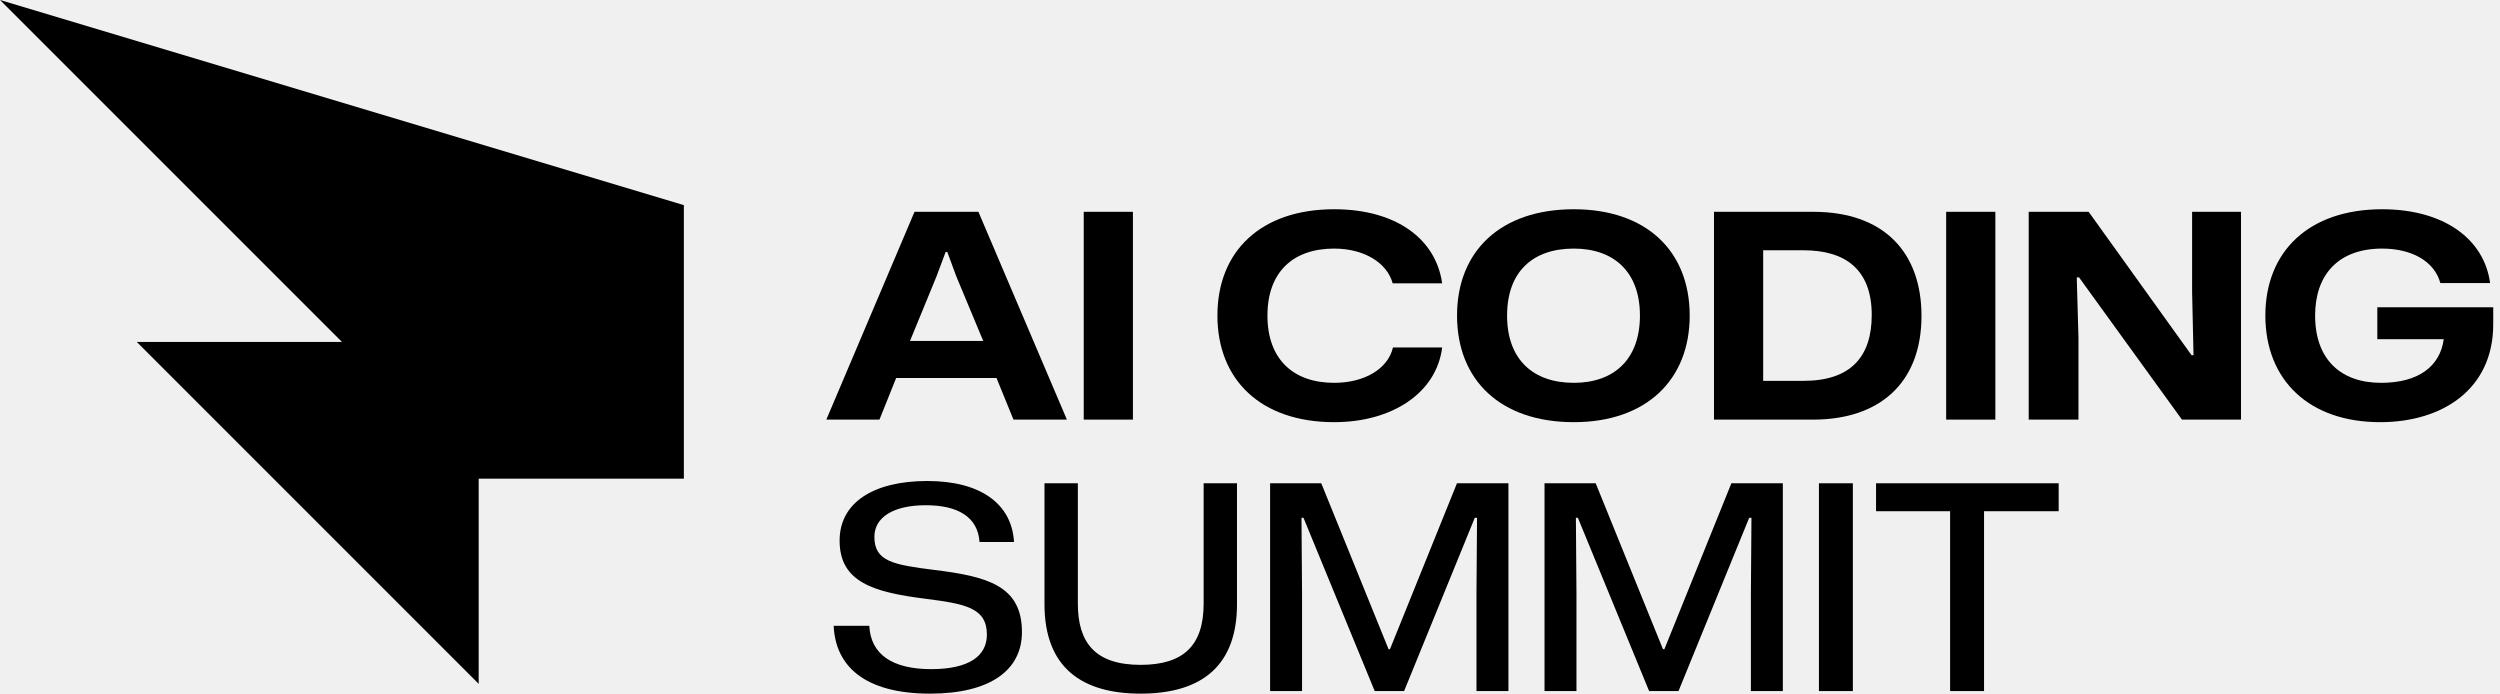
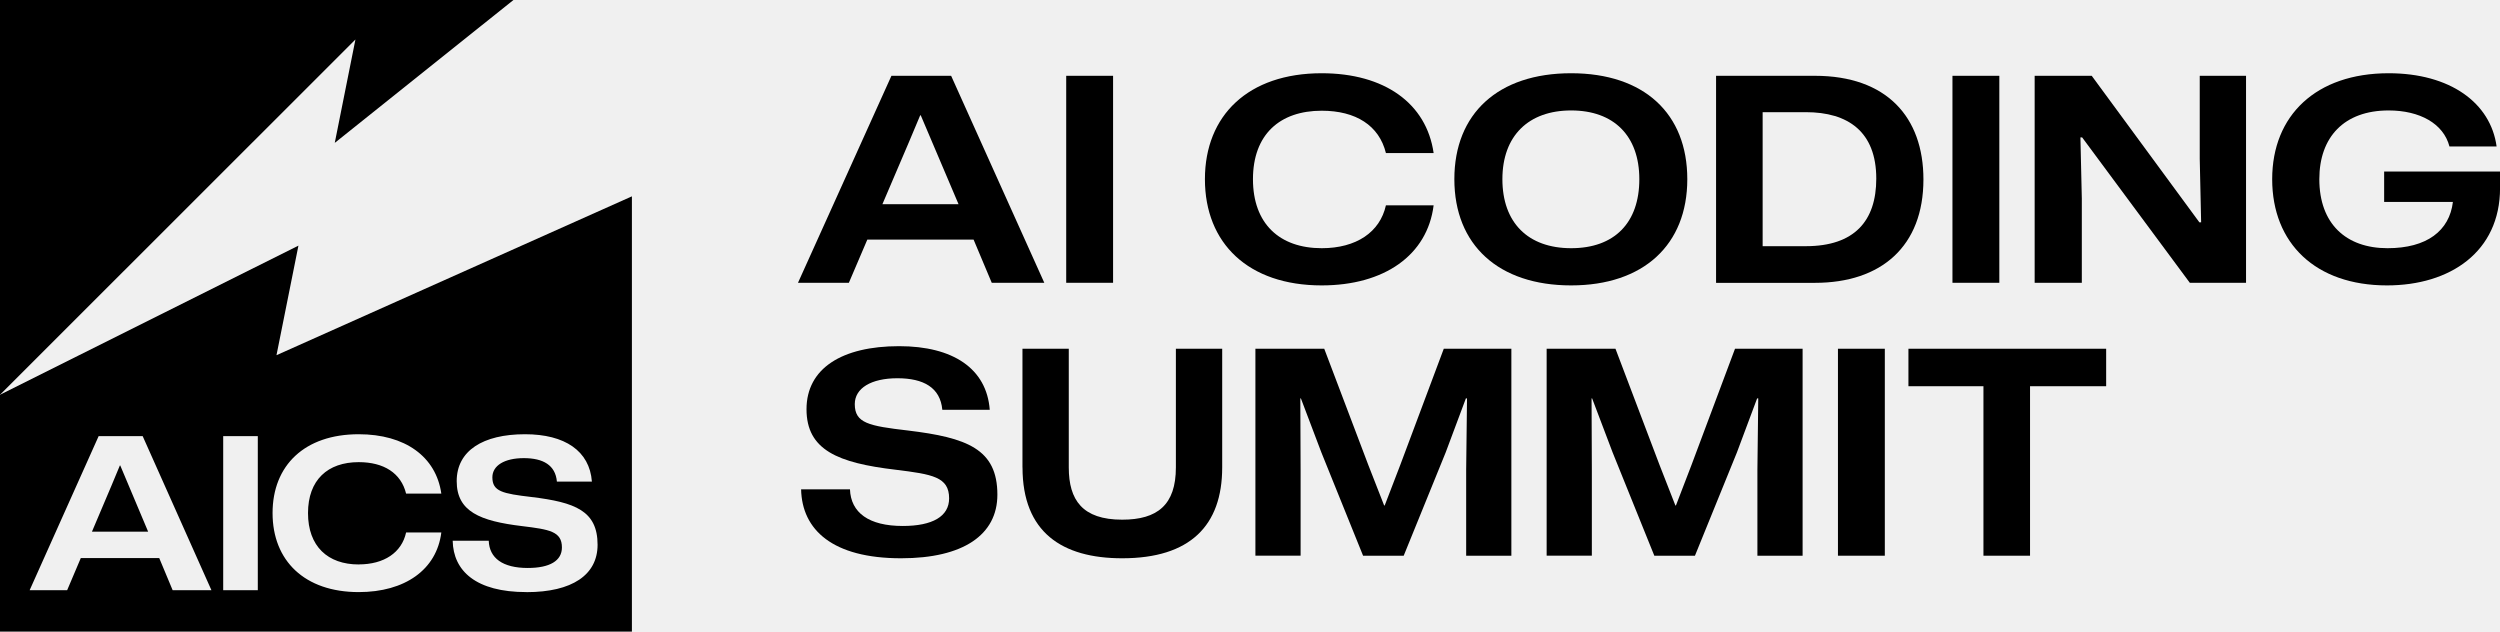
- <svg xmlns="http://www.w3.org/2000/svg" width="173" height="48" viewBox="0 0 173 48" fill="none">
-   <path d="M47.323 14.196L0 0L23.661 23.661H9.464L33.125 47.323V33.125H47.323V14.196Z" fill="black" />
-   <path d="M57.182 29.037L63.285 14.657H67.706L73.829 29.037H70.132L68.958 26.157H62.014L60.859 29.037H57.182ZM62.972 23.593H68.039L66.18 19.135L65.554 17.439H65.437L64.811 19.115L62.972 23.593Z" fill="black" />
-   <path d="M74.994 29.037V14.657H78.398V29.037H74.994Z" fill="black" />
-   <path d="M92.324 29.214C87.257 29.214 84.245 26.295 84.245 21.837C84.245 17.379 87.257 14.48 92.324 14.48C96.608 14.48 99.367 16.531 99.797 19.608H96.374C95.982 18.168 94.378 17.202 92.324 17.202C89.507 17.202 87.707 18.799 87.707 21.837C87.707 24.875 89.507 26.492 92.324 26.492C94.398 26.492 96.041 25.546 96.393 24.046H99.797C99.406 27.183 96.354 29.214 92.324 29.214Z" fill="black" />
-   <path d="M108.906 29.214C103.82 29.214 100.827 26.295 100.827 21.837C100.827 17.379 103.84 14.48 108.906 14.48C113.934 14.48 116.927 17.379 116.927 21.837C116.927 26.295 113.914 29.214 108.906 29.214ZM108.906 26.492C111.684 26.492 113.484 24.875 113.484 21.837C113.484 18.799 111.665 17.202 108.906 17.202C106.07 17.202 104.29 18.799 104.29 21.837C104.29 24.875 106.089 26.492 108.906 26.492Z" fill="black" />
-   <path d="M118.608 29.037V14.657H125.475C130.424 14.657 132.967 17.517 132.967 21.857C132.967 26.512 130.052 29.037 125.475 29.037H118.608ZM122.012 26.354H124.81C128.096 26.354 129.524 24.658 129.524 21.798C129.524 18.602 127.646 17.32 124.81 17.32H122.012V26.354Z" fill="black" />
-   <path d="M134.675 29.037V14.657H138.079V29.037H134.675Z" fill="black" />
-   <path d="M140.387 29.037V14.657H144.534L151.655 24.579H151.792L151.694 20.22V14.657H155.078V29.037H150.99L143.869 19.194H143.712L143.83 23.395V29.037H140.387Z" fill="black" />
-   <path d="M164.706 29.214C159.776 29.214 156.763 26.295 156.763 21.837C156.763 17.379 159.796 14.48 164.843 14.48C169.107 14.48 171.905 16.531 172.315 19.588H168.872C168.462 18.07 166.877 17.202 164.843 17.202C161.83 17.202 160.206 18.997 160.206 21.837C160.206 24.875 161.987 26.492 164.764 26.492C167.366 26.492 168.853 25.348 169.107 23.474H164.51V21.265H172.531V22.449C172.531 26.907 169.049 29.214 164.706 29.214Z" fill="black" />
-   <path d="M64.361 48C59.803 48 57.808 46.067 57.69 43.306H60.155C60.253 45.278 61.74 46.304 64.439 46.304C67.022 46.304 68.293 45.416 68.293 43.917C68.293 42.043 66.767 41.787 64.028 41.432C60.409 40.978 58.101 40.268 58.101 37.408C58.101 34.764 60.468 33.285 64.165 33.285C67.863 33.285 70.015 34.863 70.171 37.506H67.784C67.667 35.77 66.278 34.962 64.068 34.962C61.798 34.962 60.507 35.81 60.507 37.151C60.507 38.848 61.818 39.084 64.654 39.439C68.352 39.893 70.719 40.544 70.719 43.739C70.719 46.383 68.508 48 64.361 48Z" fill="black" />
-   <path d="M78.93 48C74.919 48 72.278 46.245 72.278 41.806V33.443H74.587V41.767C74.587 44.469 75.78 46.008 78.93 46.008C81.903 46.008 83.292 44.666 83.292 41.767V33.443H85.6V41.806C85.6 45.949 83.292 48 78.93 48Z" fill="black" />
-   <path d="M87.891 47.822V33.443H91.432L96.088 44.923H96.186L100.822 33.443H104.383V47.822H102.172V41.096L102.211 35.83H102.055L97.164 47.822H95.13L90.2 35.83H90.063L90.102 41.116V47.822H87.891Z" fill="black" />
-   <path d="M106.881 47.822V33.443H110.422L115.077 44.923H115.175L119.812 33.443H123.372V47.822H121.161V41.096L121.201 35.83H121.044L116.153 47.822H114.119L109.189 35.83H109.052L109.091 41.116V47.822H106.881Z" fill="black" />
-   <path d="M125.87 47.822V33.443H128.218V47.822H125.87Z" fill="black" />
-   <path d="M134.948 47.822V35.376H129.823V33.443H142.46V35.376H137.296V47.822H134.948Z" fill="black" />
+ <svg xmlns="http://www.w3.org/2000/svg" width="190" height="48" viewBox="0 0 190 48" fill="none">
+   <g clip-path="url(#clip0_3533_506)">
+     <path d="M27.013 3.001L25.442 10.858L39.021 0H0V30L27.013 3.001Z" fill="black" />
+     <path d="M67.749 5.761H72.286L79.367 21.492H75.373L73.993 18.211H65.916L64.514 21.492H60.647L67.749 5.761ZM72.849 15.519L69.977 8.763H69.935L69.092 10.769L67.063 15.519H72.849Z" fill="black" />
+     <path d="M81.032 5.761H84.594V21.492H81.032V5.761Z" fill="black" />
+     <path d="M91.574 13.618C91.574 8.762 94.877 5.566 100.447 5.566C105.22 5.566 108.414 7.852 108.956 11.633H105.33C104.814 9.537 103.043 8.415 100.451 8.415C97.258 8.415 95.225 10.227 95.225 13.618C95.225 17.009 97.253 18.863 100.451 18.863C103.064 18.863 104.877 17.656 105.33 15.603H108.956C108.481 19.4 105.199 21.691 100.447 21.691C94.877 21.691 91.574 18.499 91.574 13.618Z" fill="black" />
+     <path d="M110.531 13.618C110.531 8.631 113.856 5.566 119.404 5.566C124.953 5.566 128.235 8.631 128.235 13.618C128.235 18.605 124.91 21.691 119.404 21.691C113.898 21.691 110.531 18.626 110.531 13.618ZM124.589 13.618C124.589 10.316 122.644 8.394 119.409 8.394C116.173 8.394 114.182 10.316 114.182 13.618C114.182 16.92 116.126 18.863 119.409 18.863C122.691 18.863 124.589 16.941 124.589 13.618Z" fill="black" />
+     <path d="M130.421 5.761H137.934C143.377 5.761 146.181 8.89 146.181 13.639C146.181 18.71 142.987 21.496 137.934 21.496H130.421V5.761ZM142.597 13.576C142.597 10.016 140.459 8.525 137.244 8.525H133.961V18.71H137.244C140.937 18.71 142.597 16.789 142.597 13.576Z" fill="black" />
+     <path d="M148.387 5.761H151.949V21.492H148.387V5.761Z" fill="black" />
+     <path d="M154.63 5.761H158.971L167.154 16.899H167.286L167.18 12.064V5.761H170.699V21.492H166.426L158.243 10.443H158.112L158.218 15.083V21.492H154.634V5.761H154.63Z" fill="black" />
+     <path d="M172.686 13.618C172.686 8.762 176.032 5.566 181.538 5.566C186.201 5.566 189.289 7.81 189.742 11.133H186.159C185.705 9.385 183.893 8.394 181.538 8.394C178.149 8.394 176.269 10.422 176.269 13.618C176.269 17.005 178.298 18.863 181.453 18.863C184.435 18.863 186.159 17.546 186.421 15.345H181.195V13.034H190.004V14.287C190.004 19.142 186.205 21.691 181.411 21.691C175.989 21.691 172.686 18.499 172.686 13.618Z" fill="black" />
+     <path d="M60.884 37.188H64.598C64.662 38.958 66.021 39.974 68.613 39.974C70.879 39.974 72.133 39.241 72.133 37.878C72.133 36.24 70.858 36.045 68.054 35.698C63.692 35.182 61.295 34.208 61.295 31.101C61.295 27.994 63.993 26.309 68.334 26.309C72.438 26.309 74.983 28.015 75.221 31.143H71.616C71.464 29.459 70.193 28.747 68.203 28.747C66.212 28.747 64.963 29.501 64.963 30.712C64.963 32.159 66.021 32.371 68.999 32.718C73.488 33.26 75.801 34.119 75.801 37.595C75.801 40.66 73.188 42.429 68.482 42.429C63.277 42.429 60.947 40.27 60.884 37.184V37.188Z" fill="black" />
+     <path d="M77.707 35.525V26.504H81.227V35.525C81.227 38.005 82.264 39.495 85.284 39.495C87.961 39.495 89.367 38.374 89.367 35.525V26.504H92.887V35.525C92.887 39.949 90.447 42.429 85.288 42.429C80.71 42.429 77.711 40.444 77.711 35.525H77.707Z" fill="black" />
+     <path d="M95.415 26.504H100.642L103.988 35.33L105.195 38.416H105.237L106.423 35.33L109.727 26.504H114.864V42.234H111.429V35.694L111.493 30.276H111.408L109.875 34.377L106.681 42.234H103.594L100.421 34.377L98.867 30.276H98.825L98.846 35.736V42.23H95.411V26.5L95.415 26.504Z" fill="black" />
+     <path d="M117.549 26.504H122.776L126.122 35.33L127.329 38.416H127.371L128.557 35.33L131.861 26.504H136.998V42.234H133.563V35.694L133.627 30.276H133.542L132.009 34.377L128.816 42.234H125.728L122.556 34.377L121.001 30.276H120.959L120.98 35.736V42.23H117.545V26.5L117.549 26.504Z" fill="black" />
+     <path d="M139.684 26.504H143.246V42.234H139.684V26.504Z" fill="black" />
+     <path d="M150.742 29.353H145.041V26.504H160.068V29.353H154.283V42.234H150.742V29.353Z" fill="black" />
+     <path d="M9.11 35.377L8.488 36.871L6.989 40.406H11.258L9.14 35.377H9.11Z" fill="black" />
+     <path d="M21.012 26.999L22.681 18.668L0 30V48H48.025V14.922L21.012 26.995V26.999ZM13.121 44.855L12.101 42.412H6.141L5.104 44.855H2.253L7.497 33.146H10.843L16.069 44.855H13.121ZM19.593 44.855H16.963V33.146H19.593V44.855ZM27.263 42.895C29.19 42.895 30.529 41.997 30.863 40.469H33.54C33.189 43.297 30.77 44.999 27.263 44.999C23.155 44.999 20.715 42.62 20.715 38.992C20.715 35.364 23.155 33.002 27.263 33.002C30.783 33.002 33.142 34.703 33.54 37.514H30.863C30.482 35.956 29.173 35.123 27.263 35.123C24.904 35.123 23.409 36.473 23.409 38.996C23.409 41.519 24.908 42.899 27.263 42.899V42.895ZM40.012 44.999C36.17 44.999 34.451 43.394 34.404 41.096H37.144C37.191 42.412 38.195 43.166 40.109 43.166C41.782 43.166 42.706 42.62 42.706 41.608C42.706 40.389 41.765 40.24 39.694 39.986C36.475 39.601 34.709 38.877 34.709 36.566C34.709 34.255 36.7 33.002 39.902 33.002C42.93 33.002 44.81 34.272 44.984 36.6H42.324C42.214 35.347 41.274 34.818 39.809 34.818C38.343 34.818 37.42 35.381 37.42 36.278C37.42 37.353 38.199 37.514 40.397 37.773C43.709 38.175 45.416 38.818 45.416 41.405C45.416 43.686 43.489 45.003 40.016 45.003L40.012 44.999Z" fill="black" />
+   </g>
+   <defs>
+     <clipPath id="clip0_3533_506">
+       <rect width="190" height="48" fill="white" />
+     </clipPath>
+   </defs>
</svg>
